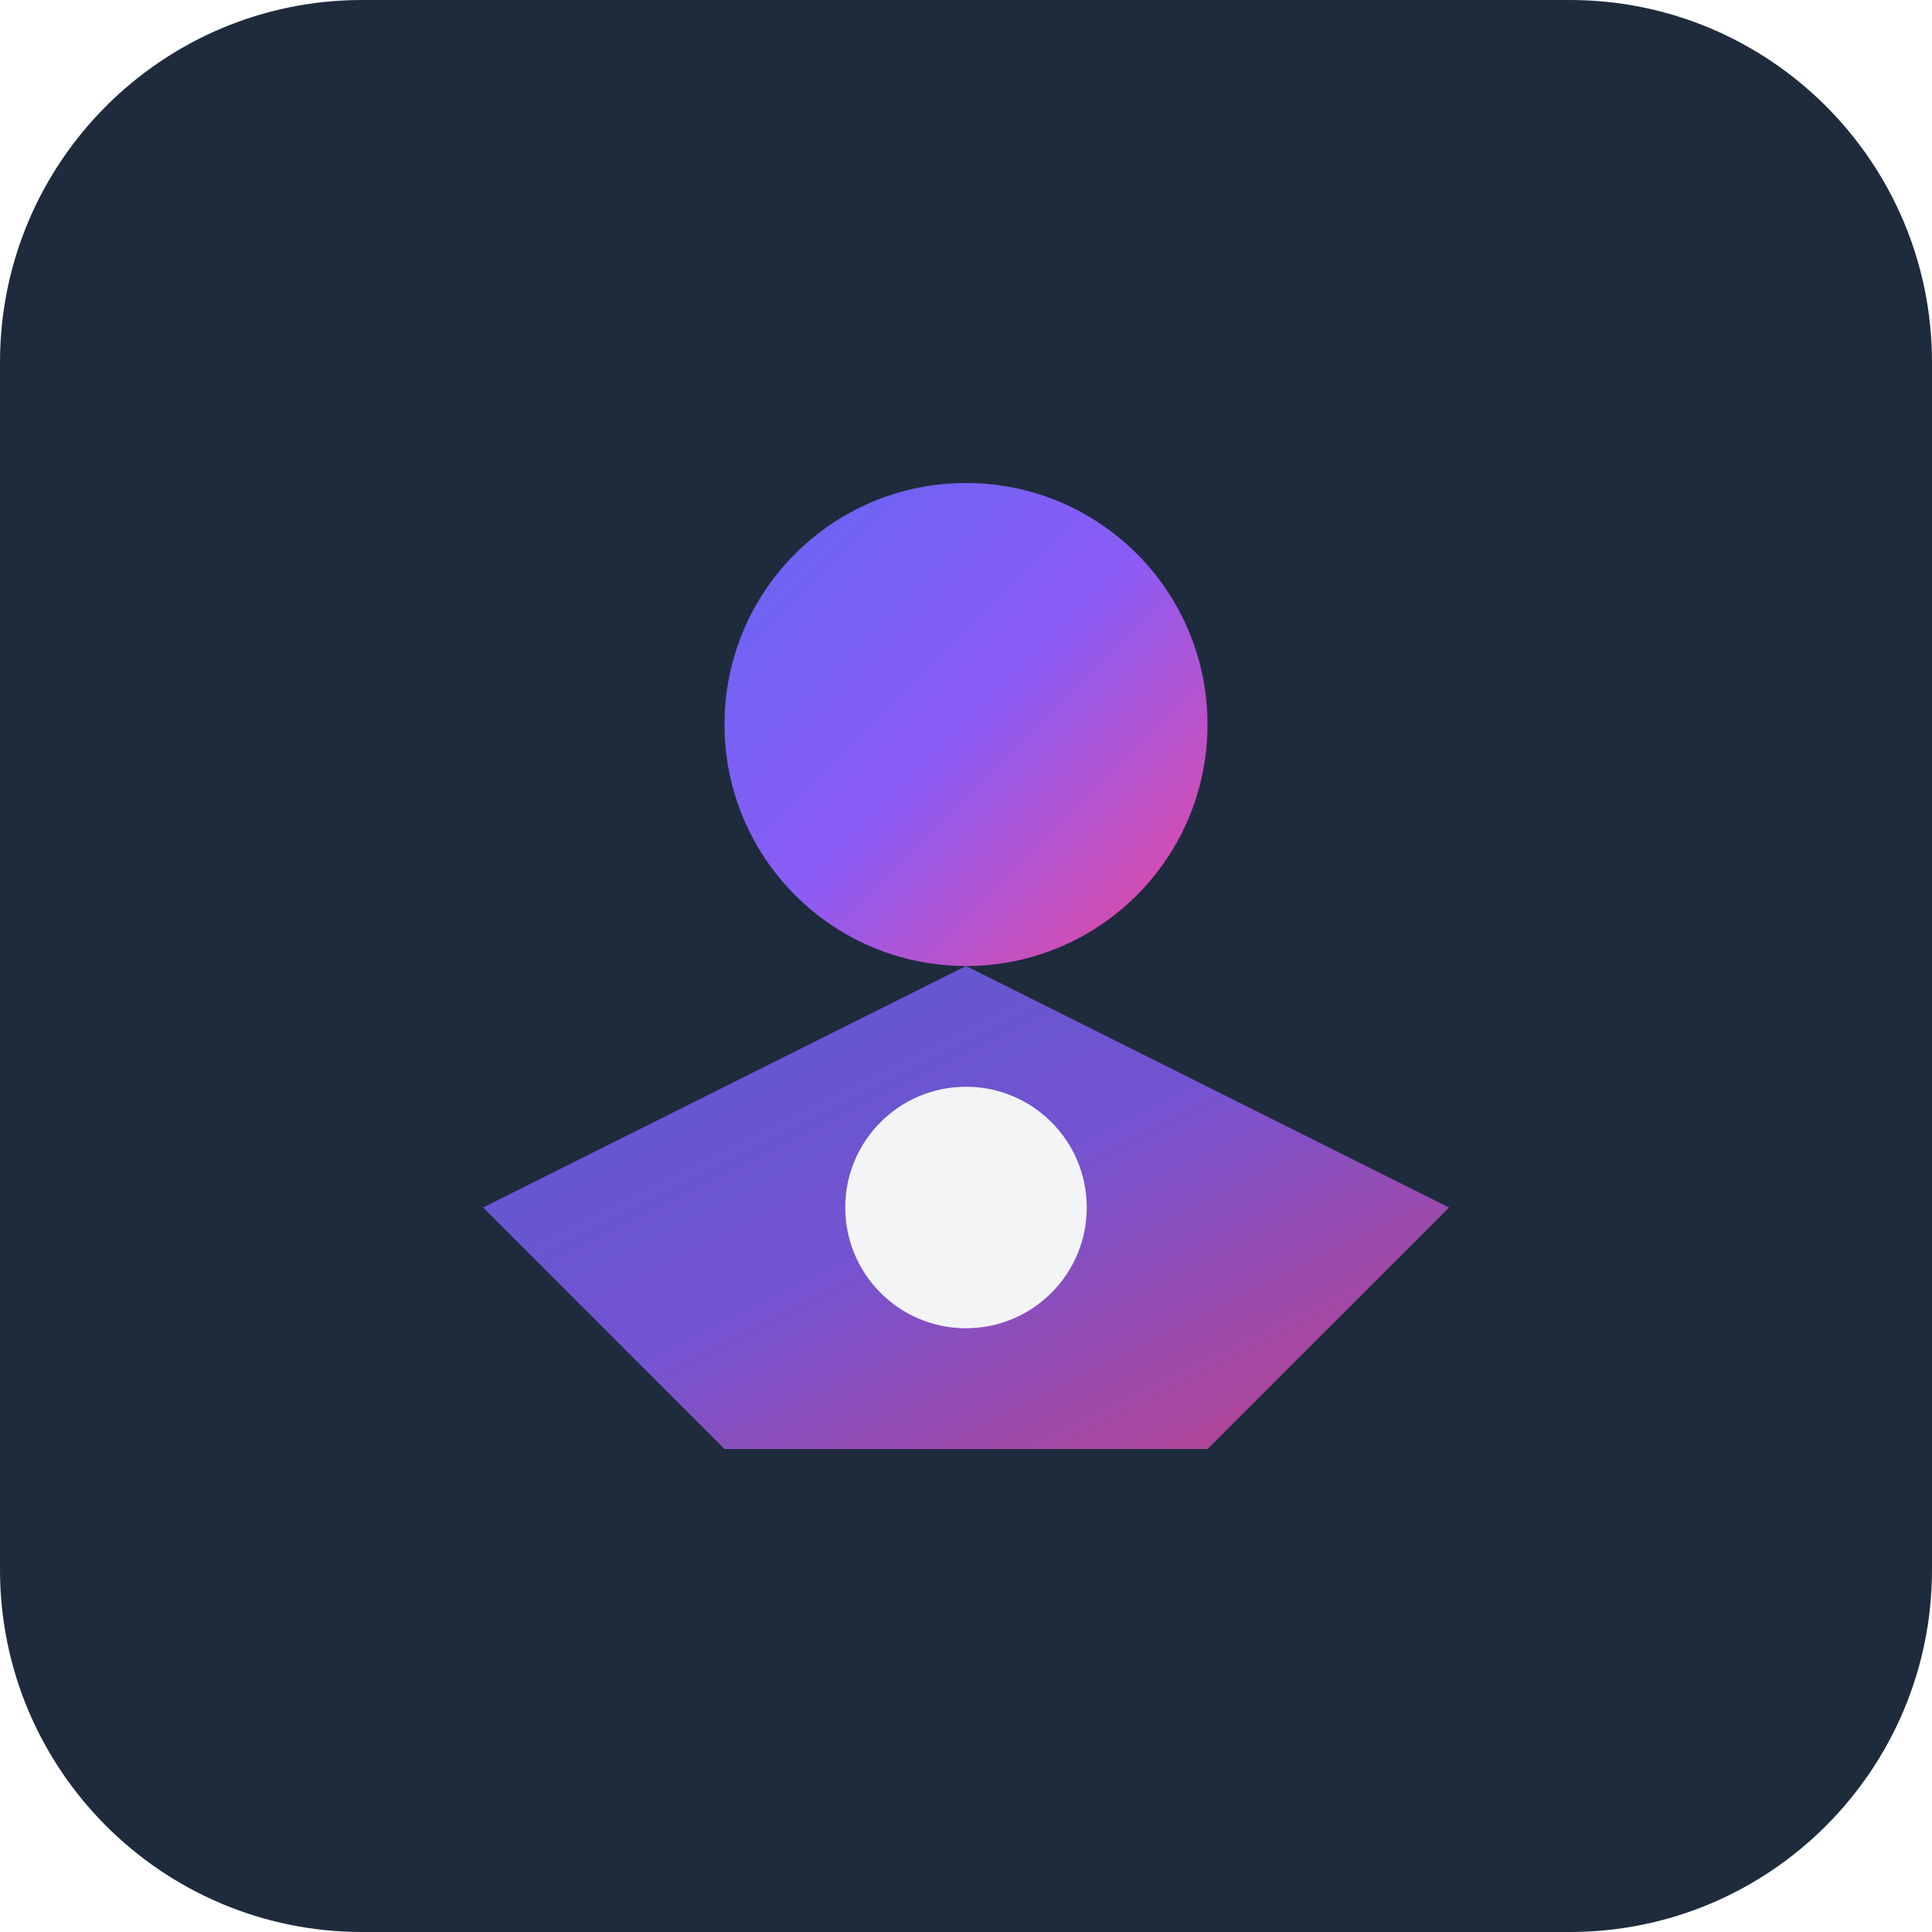
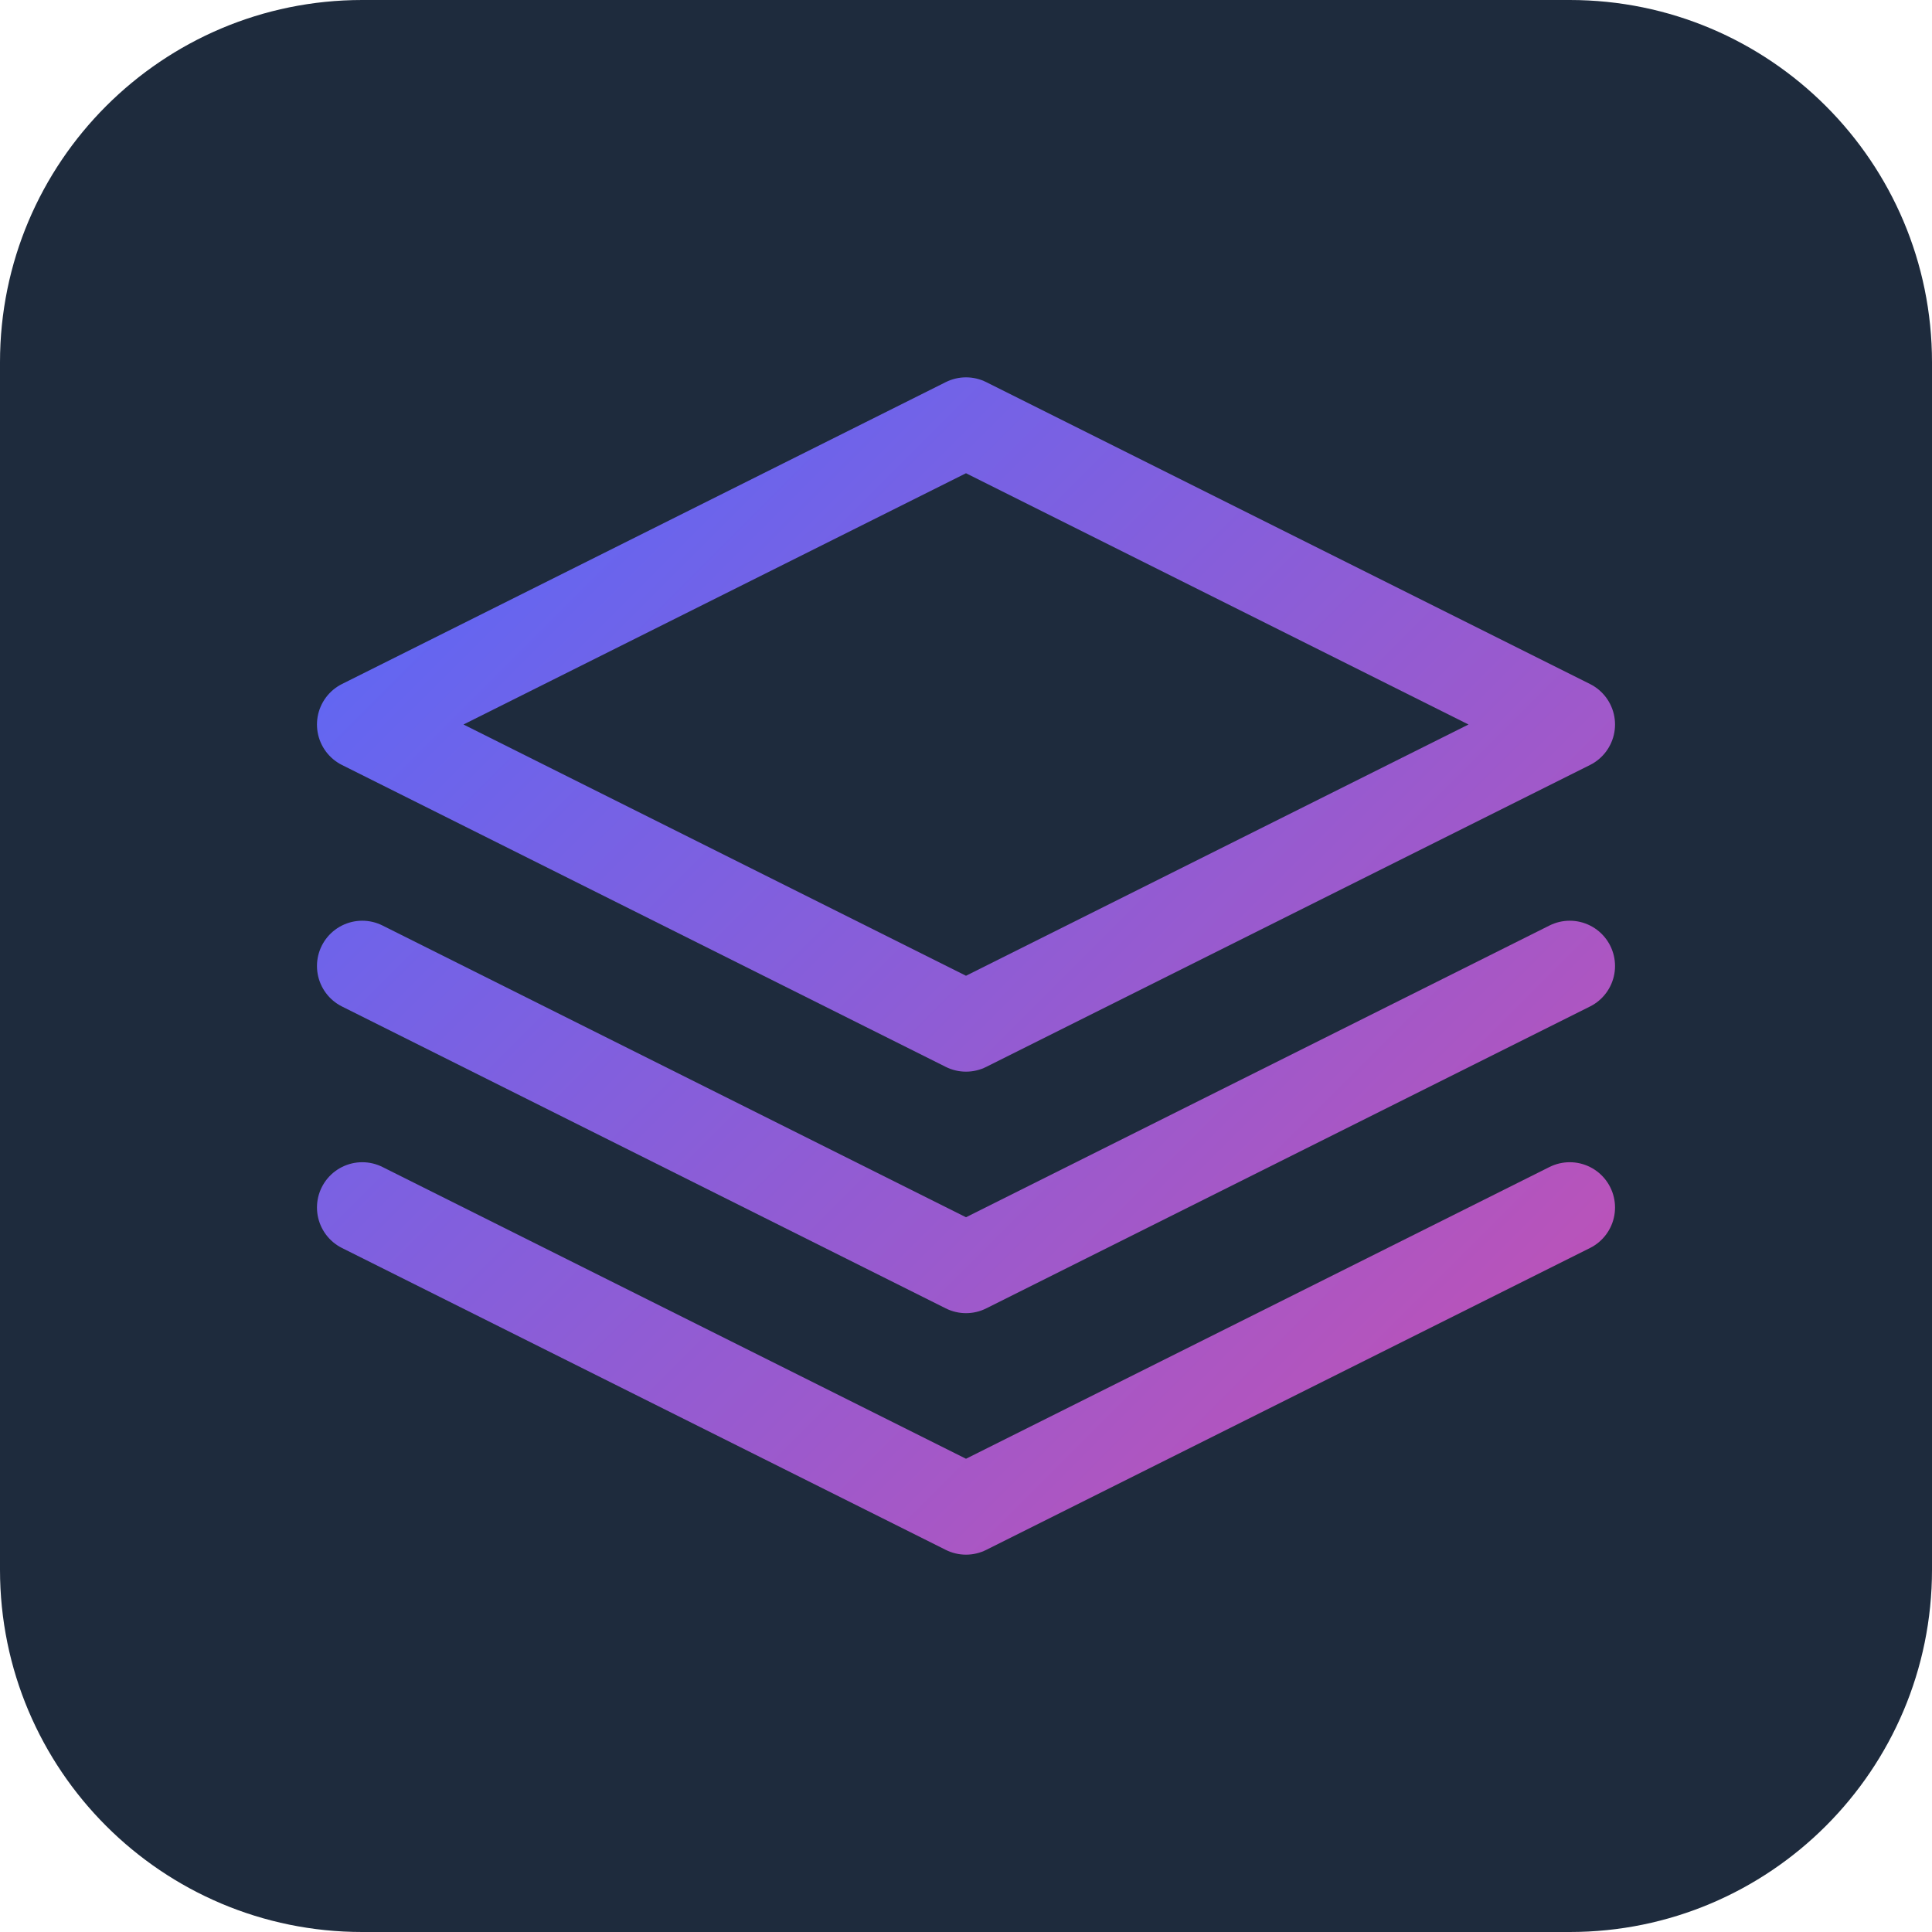
<svg xmlns="http://www.w3.org/2000/svg" viewBox="0 0 32 32" width="32" height="32">
  <defs>
-     <linearGradient id="gradient" x1="0%" y1="0%" x2="100%" y2="100%">
-       <stop offset="0%" style="stop-color:#6366F1;stop-opacity:1" />
-       <stop offset="50%" style="stop-color:#8B5CF6;stop-opacity:1" />
-       <stop offset="100%" style="stop-color:#EC4899;stop-opacity:1" />
+     <linearGradient id="logoGradient" x1="4" y1="4" x2="28" y2="28" gradientUnits="userSpaceOnUse">
+       <stop offset="0%" stop-color="#6366F1" />
+       <stop offset="100%" stop-color="#EC4899" />
    </linearGradient>
  </defs>
  <rect width="32" height="32" rx="6" fill="#1E2B3D" />
-   <circle cx="16" cy="12" r="4" fill="url(#gradient)" />
-   <path d="M8 20 L16 16 L24 20 L20 24 L12 24 Z" fill="url(#gradient)" opacity="0.8" />
-   <circle cx="16" cy="20" r="2" fill="#F3F4F6" />
+   <g transform="translate(4,5) scale(1)">
+     <path d="M12 2L2 7L12 12L22 7L12 2Z" stroke="url(#logoGradient)" stroke-width="1.5" stroke-linecap="round" stroke-linejoin="round" fill="none" />
+     <path d="M2 11L12 16L22 11" stroke="url(#logoGradient)" stroke-width="1.5" stroke-linecap="round" stroke-linejoin="round" fill="none" />
+     <path d="M2 15L12 20L22 15" stroke="url(#logoGradient)" stroke-width="1.5" stroke-linecap="round" stroke-linejoin="round" fill="none" />
+   </g>
</svg>
